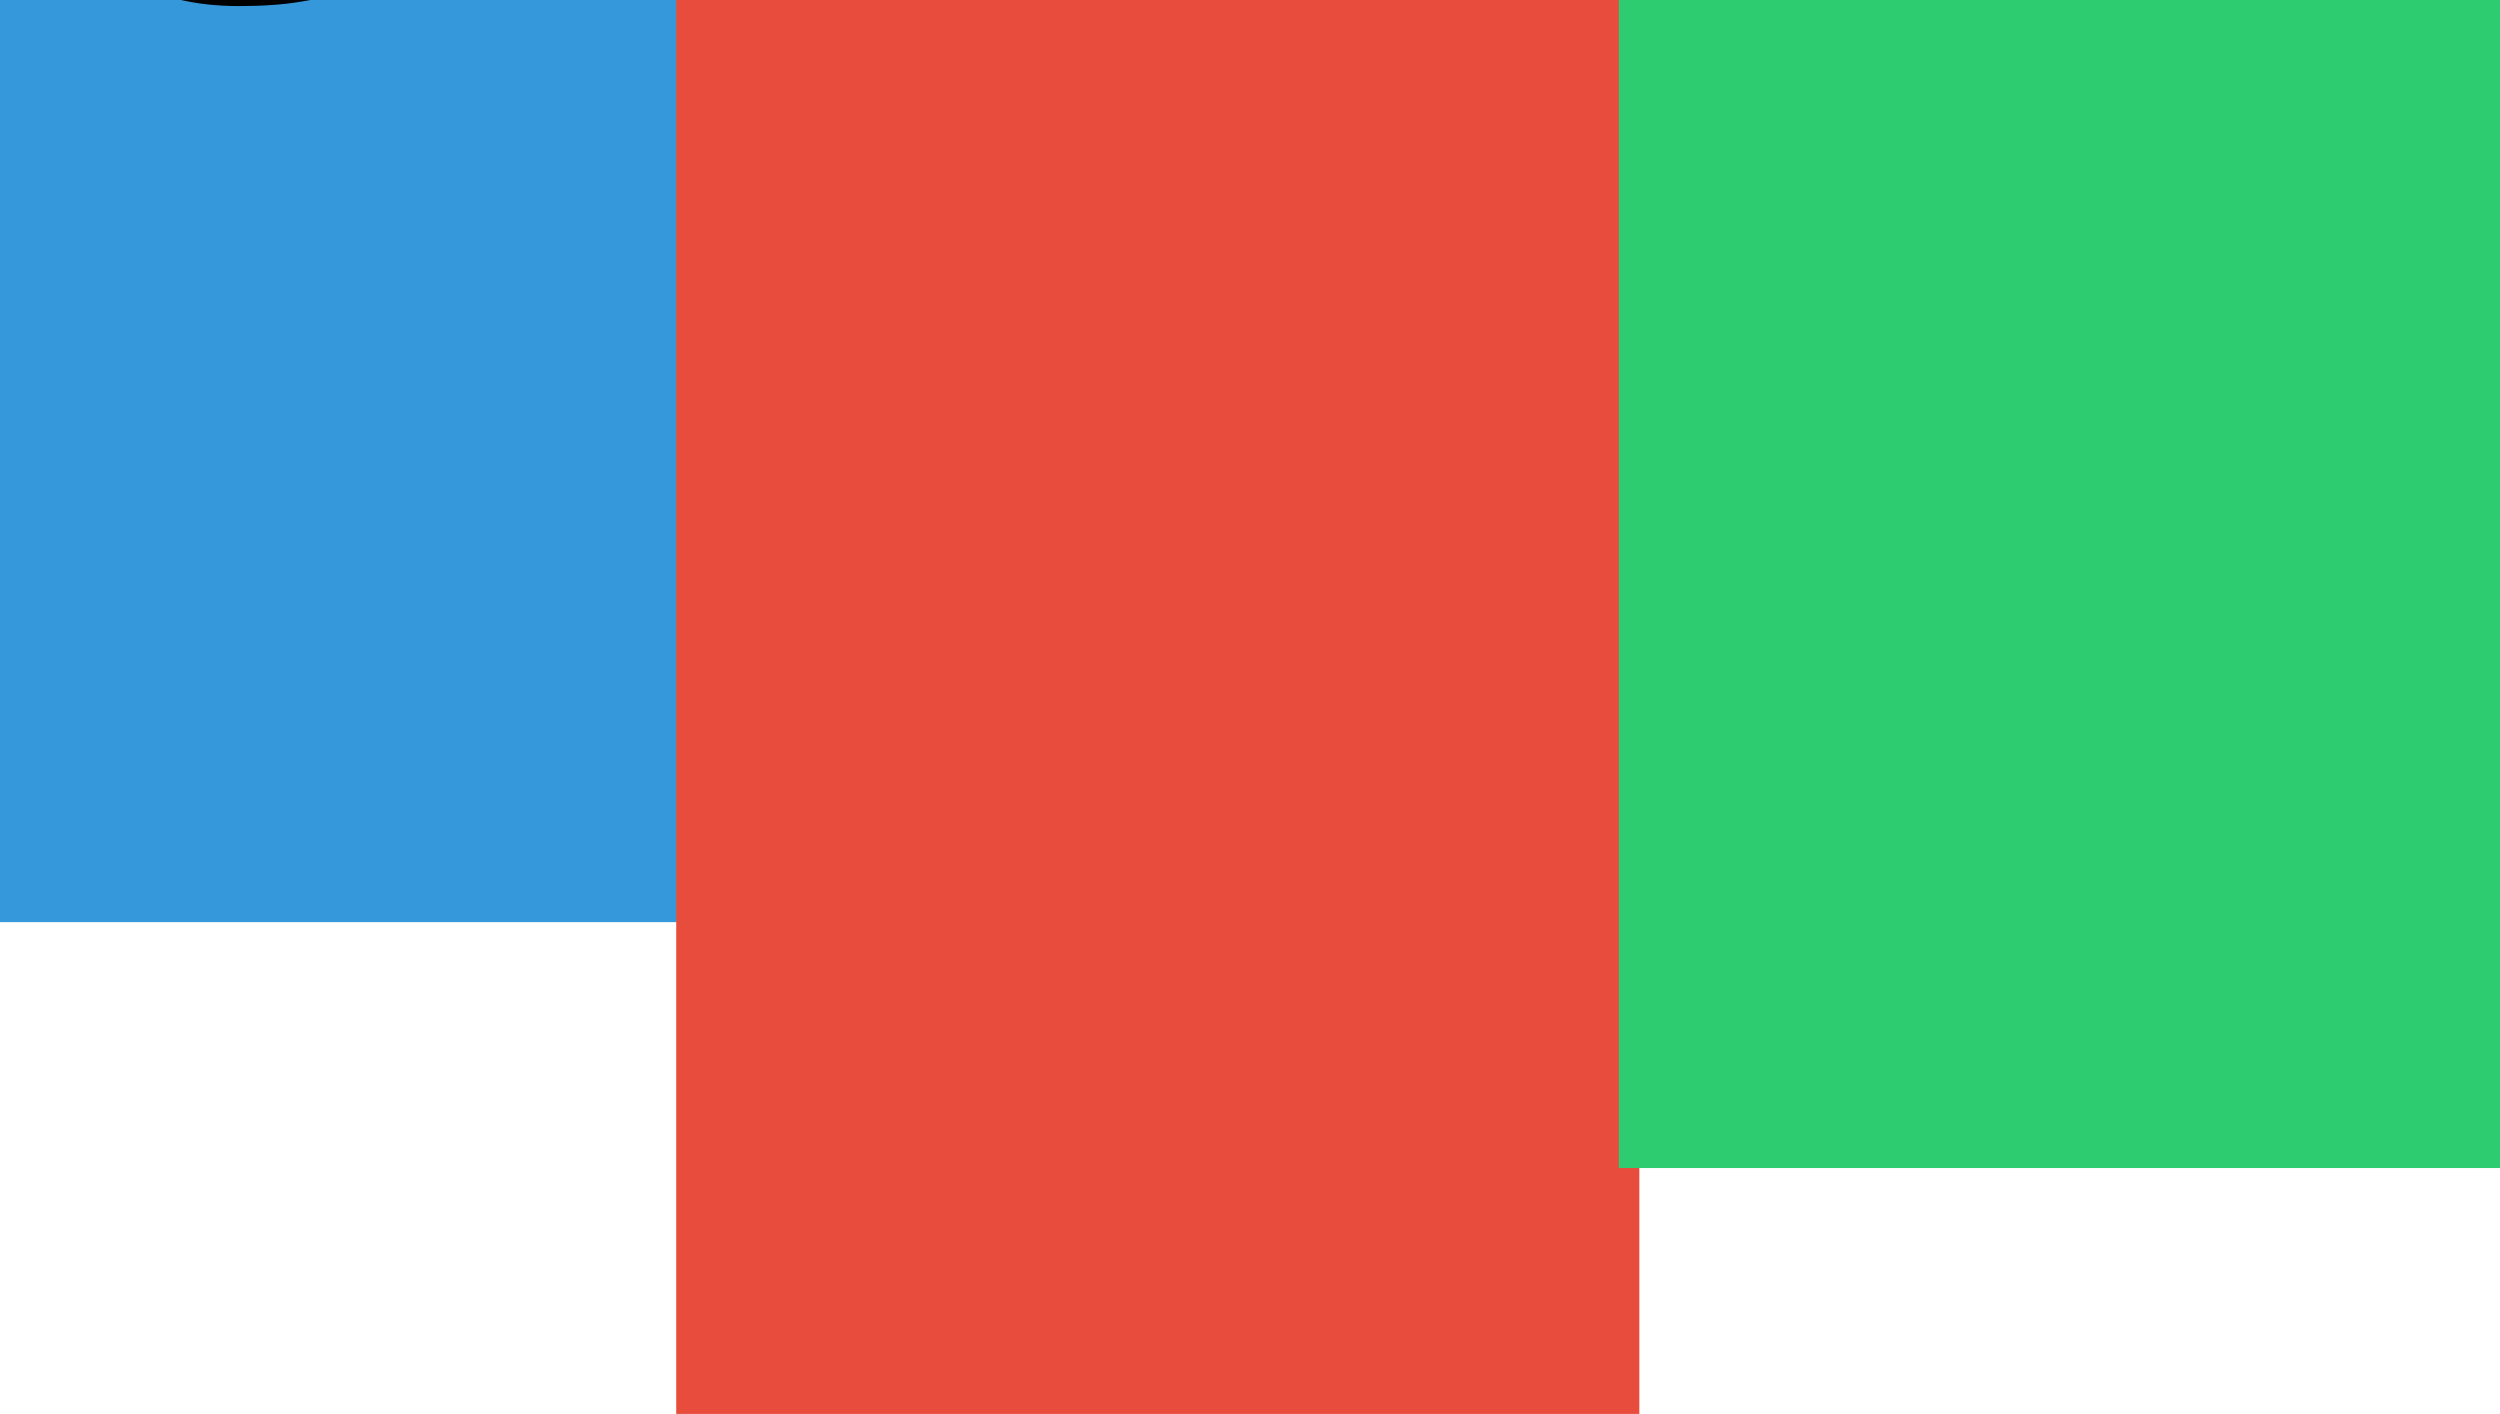
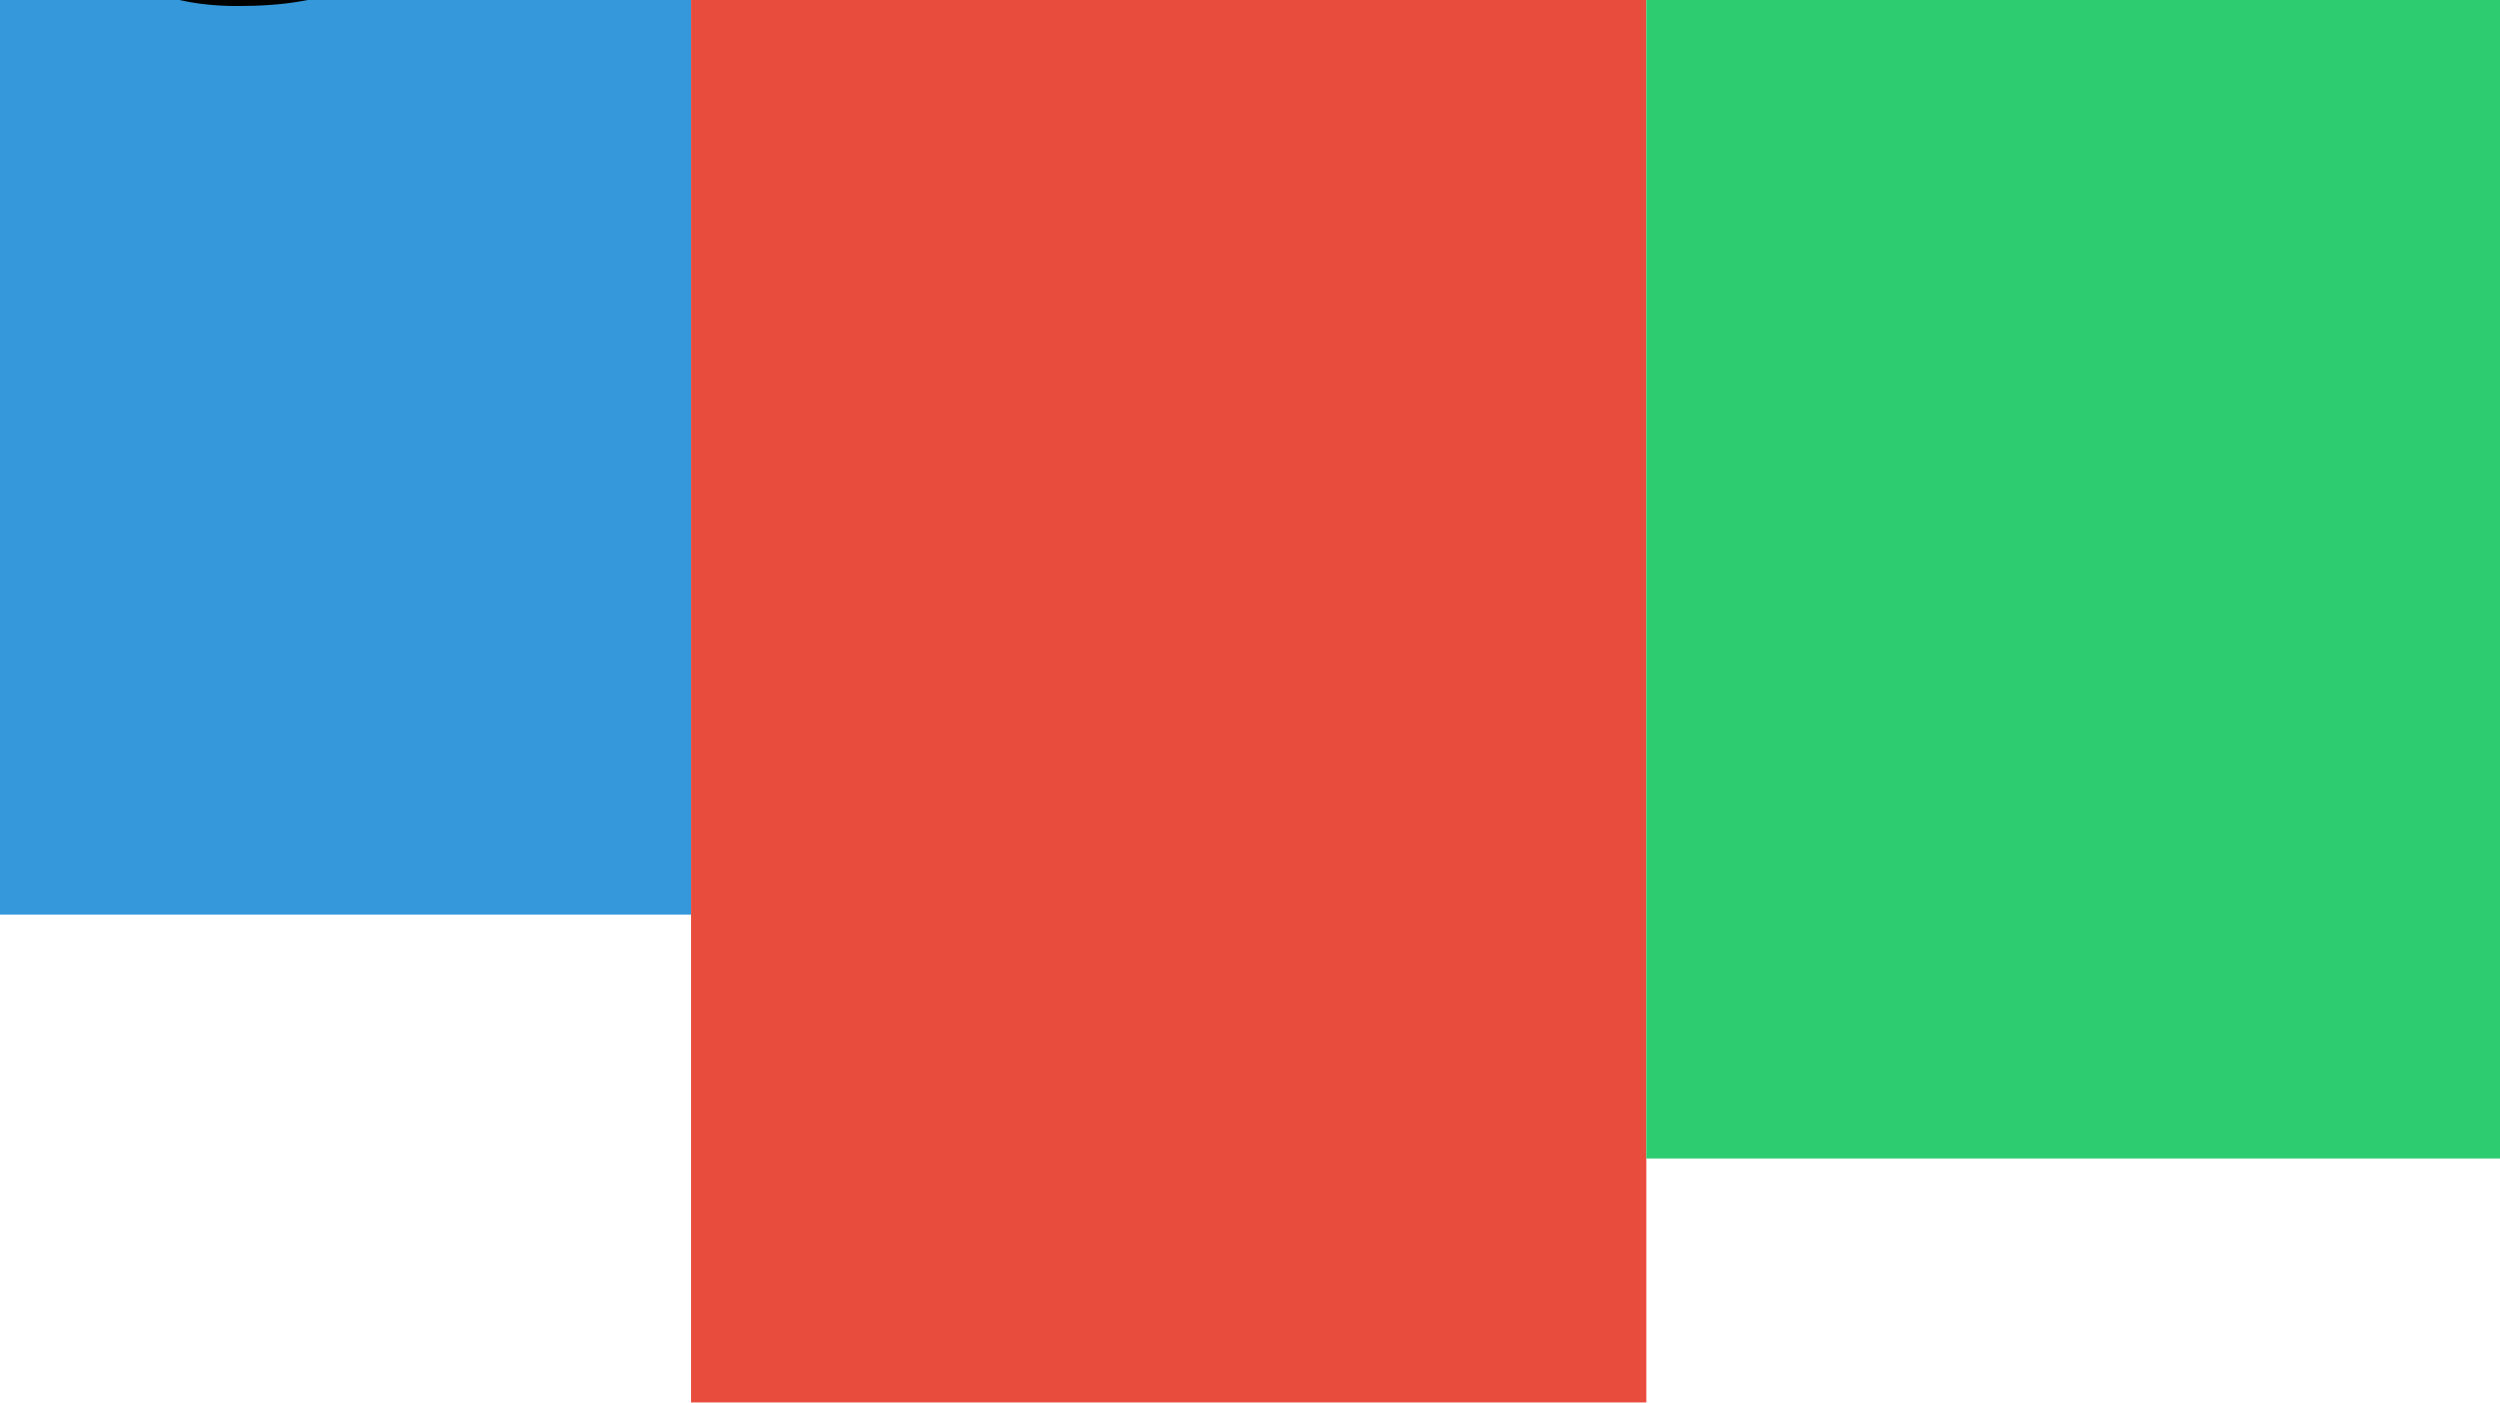
- <svg xmlns="http://www.w3.org/2000/svg" width="122" height="69">
+ <svg xmlns="http://www.w3.org/2000/svg" width="123" height="69">
  <defs>
    <style type="text/css">@font-face {
    font-family: 'pictex-InterVariable';
    src: url('InterVariable.ttf');
}@font-face {
    font-family: 'pictex-InterVariable';
    src: url('InterVariable.ttf');
}@font-face {
    font-family: 'pictex-InterVariable';
    src: url('InterVariable.ttf');
}</style>
  </defs>
-   <rect fill-opacity="0" width="122" height="69" />
+   <rect fill-opacity="0" width="123" height="69" />
  <rect fill="#3498DB" width="34" height="45" />
  <text font-size="20" font-family="pictex-InterVariable" x="10, " y="29.375, ">
			A
	</text>
-   <rect fill="#E74C3C" x="33" width="47" height="69" />
-   <text font-size="40" font-family="pictex-InterVariable" x="43, " y="48.75, ">
+   <rect fill="#E74C3C" x="34" width="47" height="69" />
+   <text font-size="40" font-family="pictex-InterVariable" x="44, " y="48.75, ">
			B
	</text>
-   <rect fill="#2ECC71" x="79" width="43" height="57" />
-   <text font-size="30" font-family="pictex-InterVariable" x="89, " y="39.062, ">
+   <rect fill="#2ECC71" x="81" width="42" height="57" />
+   <text font-size="30" font-family="pictex-InterVariable" x="91, " y="39.062, ">
			C
	</text>
</svg>
